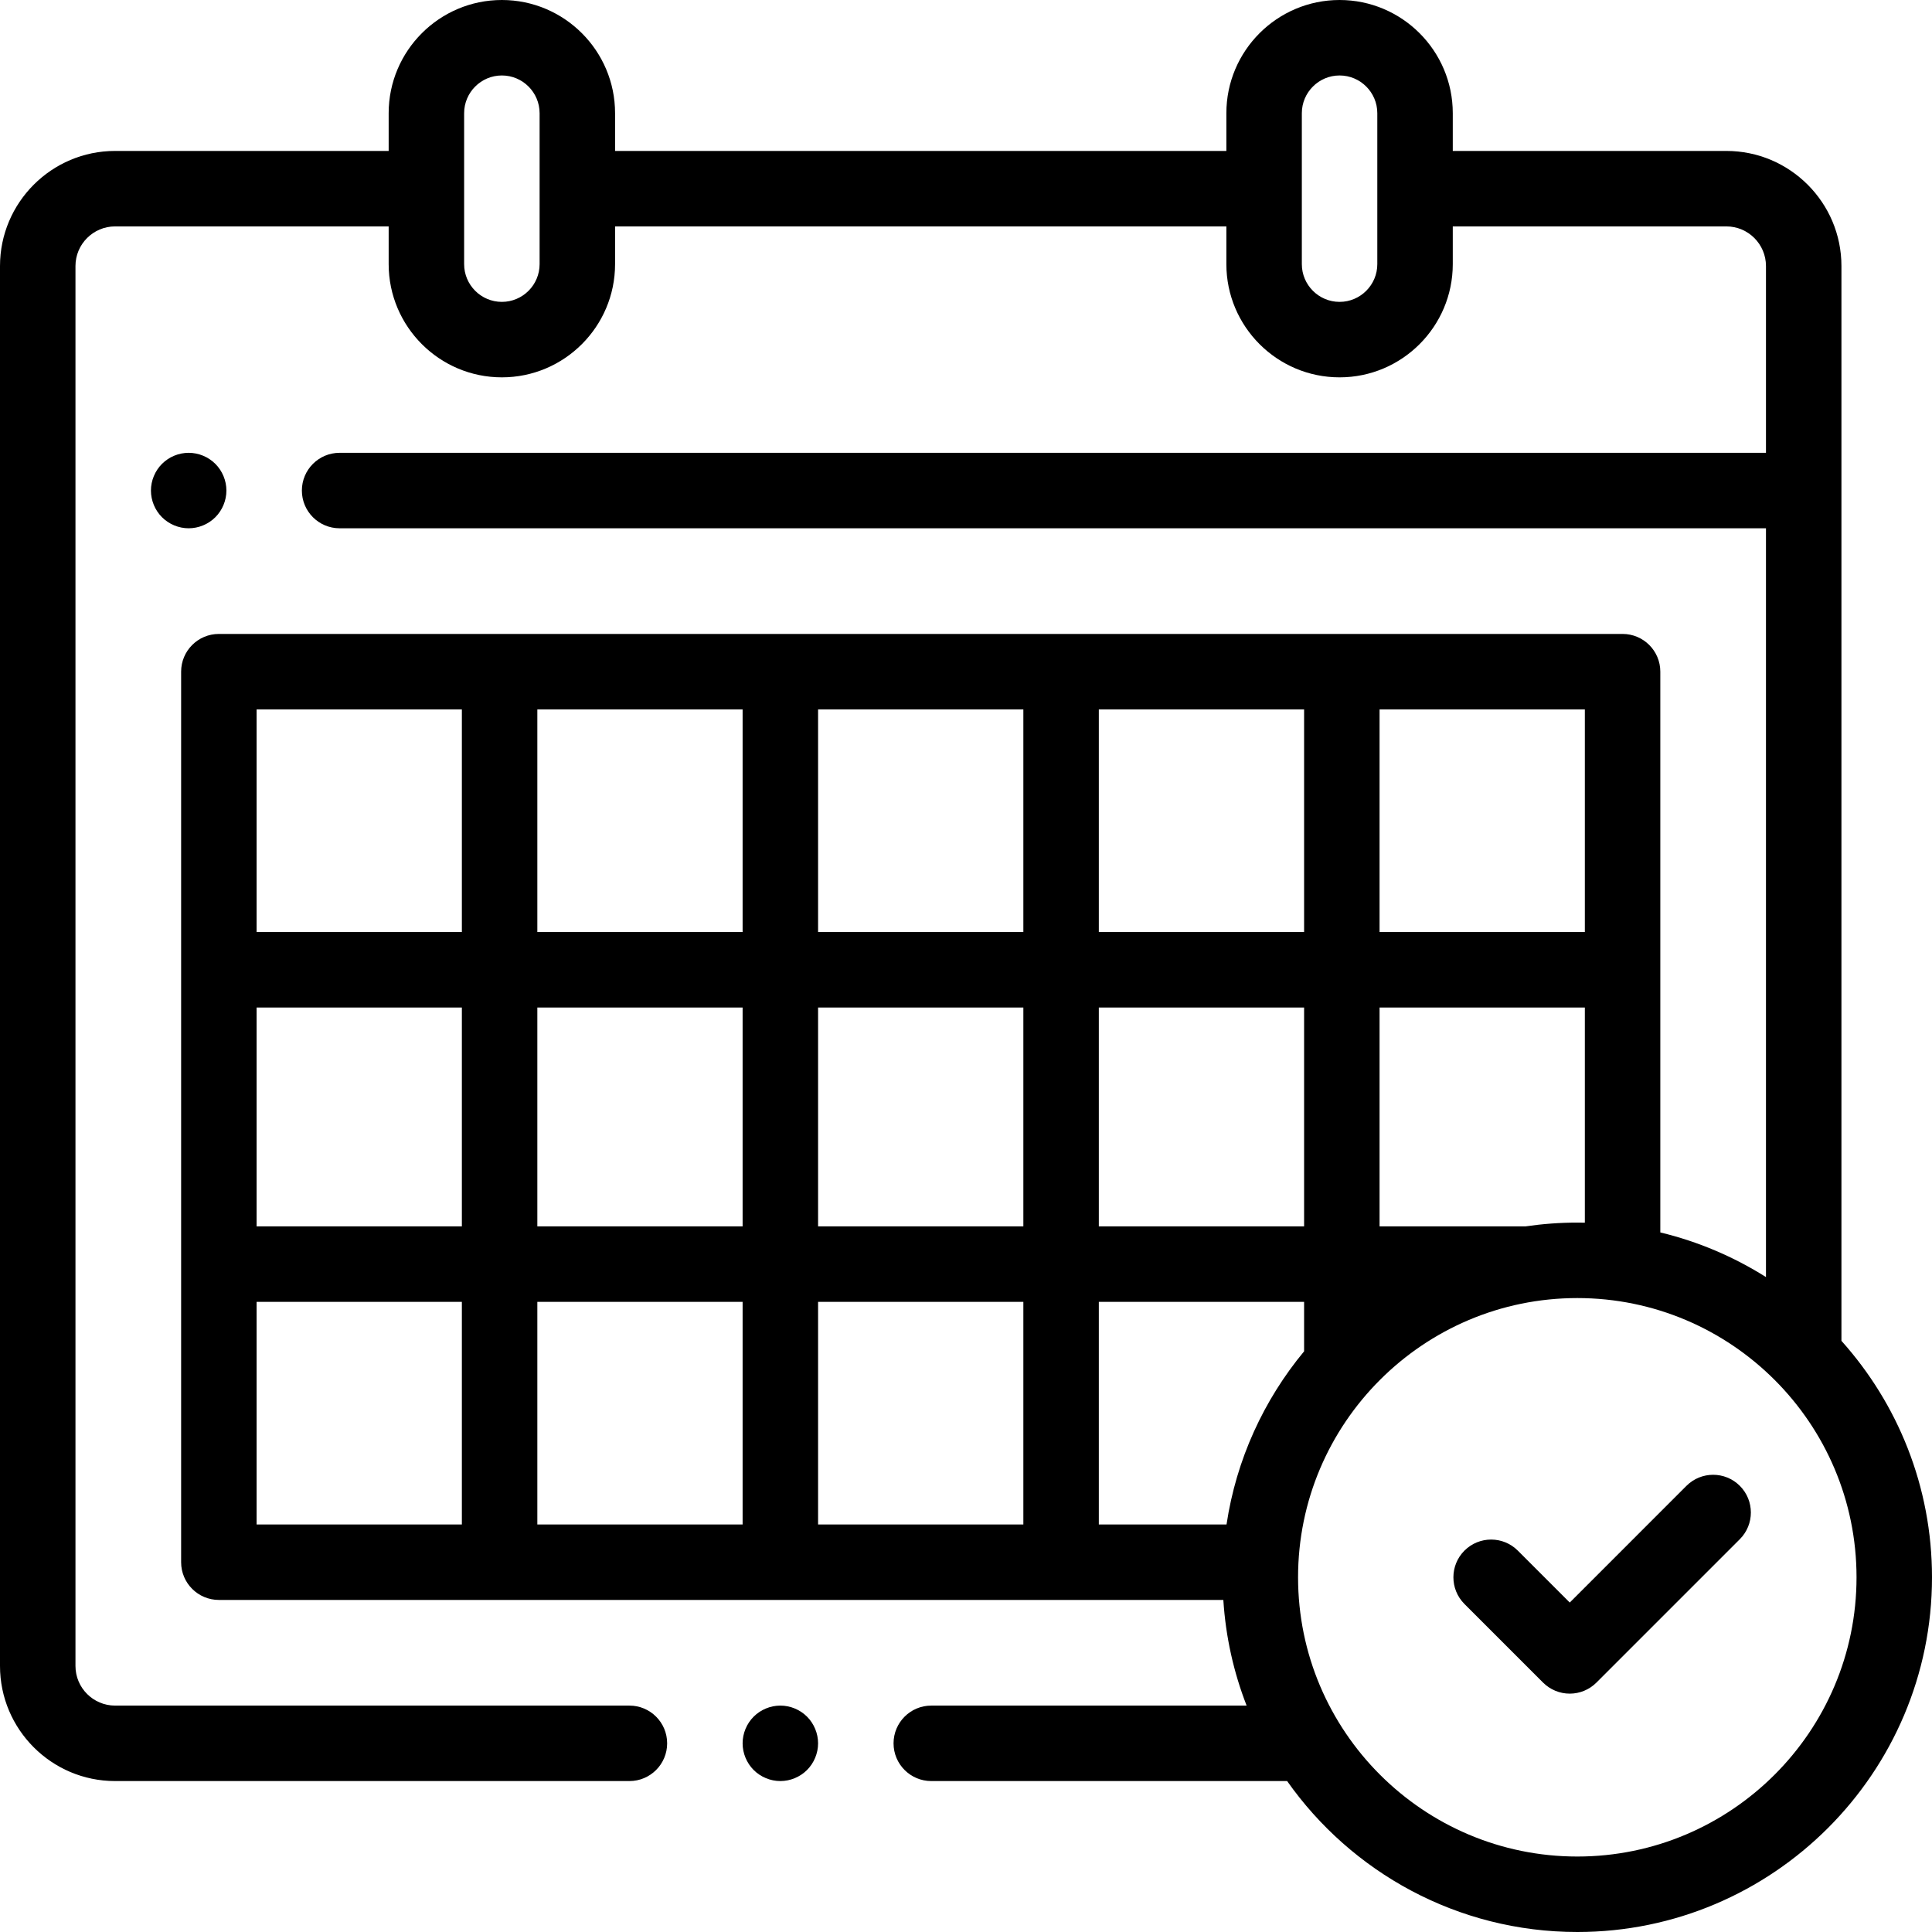
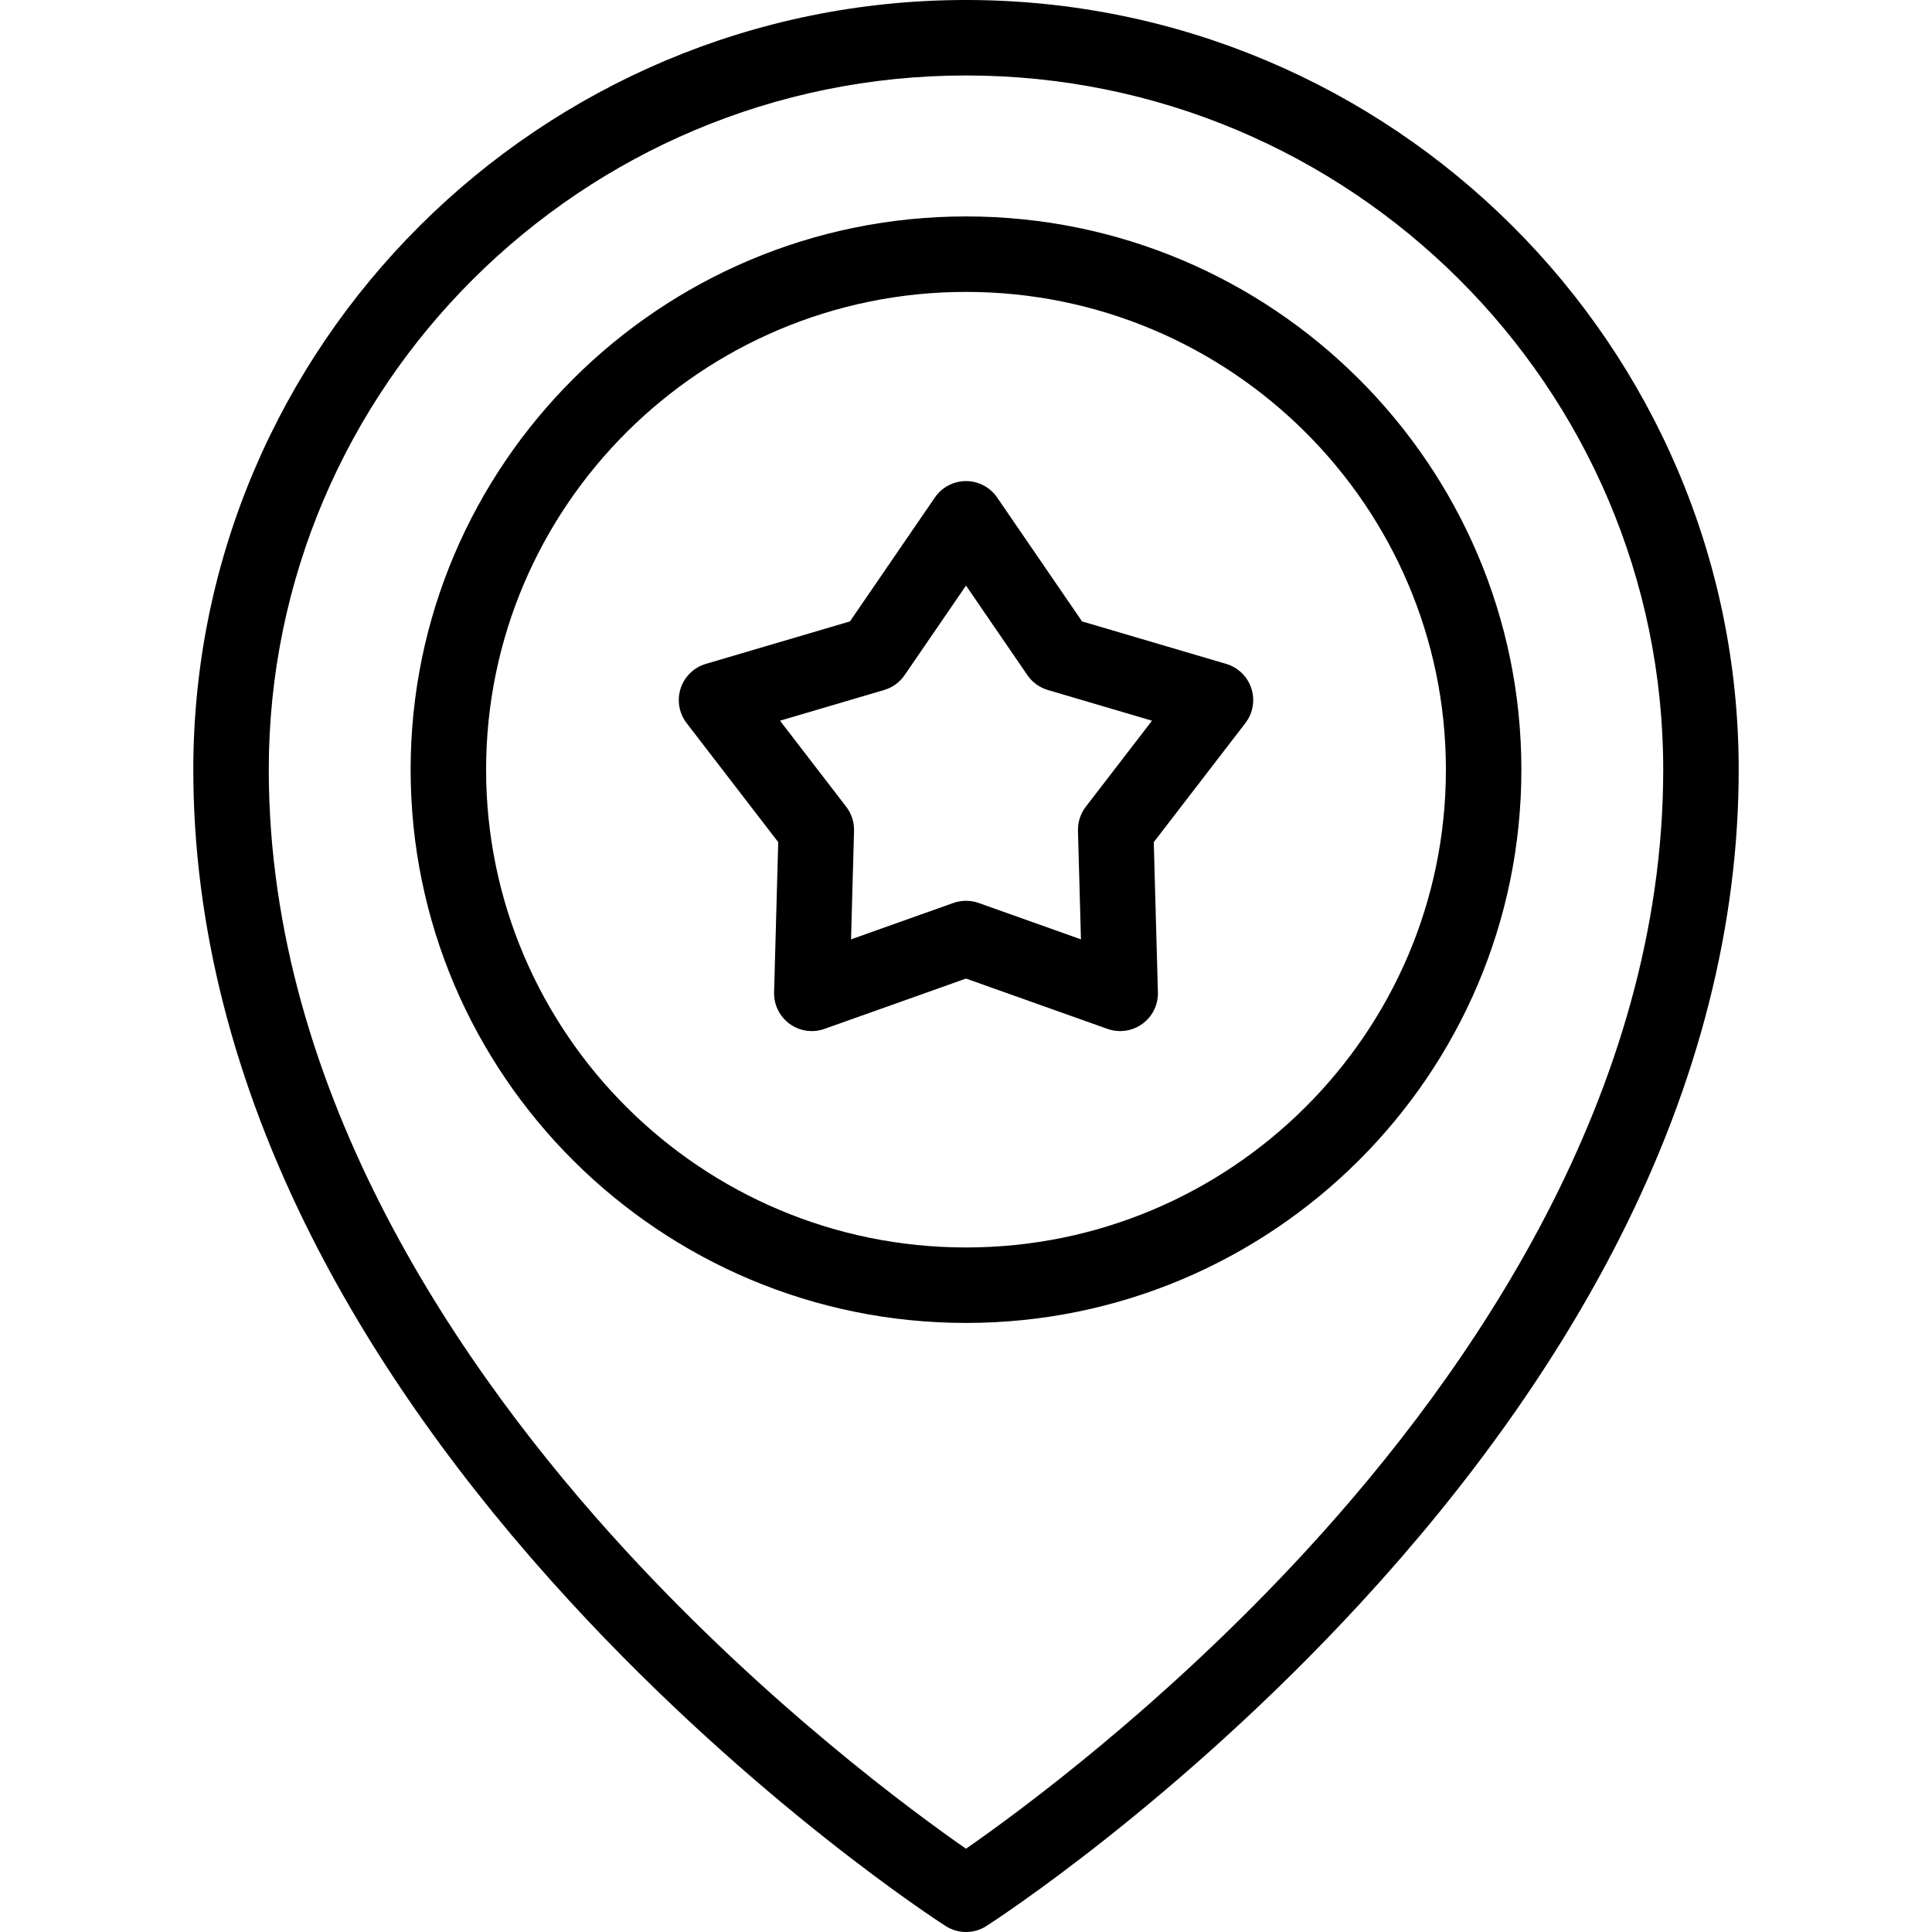
- <svg xmlns="http://www.w3.org/2000/svg" version="1.1" id="Layer_1" x="0px" y="0px" viewBox="0 0 512 512" style="enable-background:new 0 0 512 512;" xml:space="preserve" width="512" height="512">
-   <g id="XMLID_1156_">
-     <g id="XMLID_416_">
-       <path id="XMLID_419_" d="M488,355.335V70.5c0-16.818-13.683-30.5-30.5-30.5H385V30c0-16.542-13.458-30-30-30s-30,13.458-30,30v10    H163V30c0-16.542-13.458-30-30-30s-30,13.458-30,30v10H30.5C13.683,40,0,53.682,0,70.5v371C0,458.318,13.683,472,30.5,472h136.301    c5.522,0,10-4.477,10-10s-4.478-10-10-10H30.5c-5.79,0-10.5-4.71-10.5-10.5v-371C20,64.71,24.71,60,30.5,60H103v10    c0,16.542,13.458,30,30,30s30-13.458,30-30V60h162v10c0,16.542,13.458,30,30,30s30-13.458,30-30V60h72.5    c5.79,0,10.5,4.71,10.5,10.5V120H90c-5.522,0-10,4.477-10,10s4.478,10,10,10h378v198.437c-8.514-5.37-17.944-9.41-28-11.831V178    c0-5.523-4.478-10-10-10H58c-5.522,0-10,4.477-10,10v236c0,5.523,4.478,10,10,10h266.197c0.621,9.815,2.752,19.225,6.169,28H246.8    c-5.522,0-10,4.477-10,10s4.478,10,10,10h94.303c17.027,24.174,45.147,40,76.897,40c51.832,0,94-42.168,94-94    C512,393.946,502.914,371.978,488,355.335z M143,70c0,5.514-4.486,10-10,10s-10-4.486-10-10V30c0-5.514,4.486-10,10-10    s10,4.486,10,10V70z M365,70c0,5.514-4.486,10-10,10s-10-4.486-10-10V30c0-5.514,4.486-10,10-10s10,4.486,10,10V70z M418,324    c-4.649,0-9.219,0.345-13.69,1H365.6v-58H420v57.025C419.335,324.011,418.669,324,418,324z M325.043,404H291.2v-59H345.6v13.114    C334.937,370.983,327.633,386.731,325.043,404z M68,267h54.4v58H68V267z M142.4,267H196.8v58H142.4V267z M291.2,267H345.6v58    H291.2V267z M271.2,325h-54.4v-58h54.4V325z M291.2,247v-59H345.6v59H291.2z M271.2,247h-54.4v-59h54.4V247z M196.8,247H142.4v-59    H196.8V247z M196.8,345v59H142.4v-59H196.8z M216.8,345h54.4v59h-54.4V345z M420,247h-54.4v-59H420V247z M122.4,188v59H68v-59    H122.4z M68,345h54.4v59H68V345z M418,492c-40.804,0-74-33.196-74-74s33.196-74,74-74s74,33.196,74,74S458.804,492,418,492z" />
-       <path id="XMLID_1115_" d="M446.929,393.762L416,424.691l-13.762-13.762c-3.904-3.905-10.234-3.905-14.143,0    c-3.905,3.905-3.905,10.237,0,14.142l20.833,20.833c1.876,1.875,4.419,2.929,7.071,2.929s5.195-1.054,7.071-2.929l38-38    c3.905-3.905,3.905-10.237,0-14.143C457.165,389.857,450.835,389.857,446.929,393.762z" />
-       <path id="XMLID_1116_" d="M206.8,452c-2.63,0-5.21,1.07-7.07,2.93c-1.859,1.86-2.93,4.44-2.93,7.07c0,2.63,1.07,5.21,2.93,7.07    c1.86,1.86,4.44,2.93,7.07,2.93s5.21-1.07,7.07-2.93c1.859-1.86,2.93-4.44,2.93-7.07c0-2.63-1.07-5.21-2.93-7.07    C212.01,453.07,209.43,452,206.8,452z" />
-       <path id="XMLID_1120_" d="M57.069,137.07C58.93,135.21,60,132.63,60,130c0-2.63-1.07-5.21-2.931-7.07    C55.21,121.07,52.63,120,50,120c-2.641,0-5.21,1.07-7.07,2.93c-1.86,1.86-2.93,4.44-2.93,7.07c0,2.63,1.069,5.21,2.93,7.07    S47.359,140,50,140C52.63,140,55.21,138.93,57.069,137.07z" />
-     </g>
+ <svg xmlns="http://www.w3.org/2000/svg" id="Capa_1" enable-background="new 0 0 512 512" height="512" viewBox="0 0 512 512" width="512">
+   <g>
+     <path d="m256 57.357c-81.155 0-147.18 65.772-147.18 146.617s66.025 146.618 147.18 146.618 147.18-65.772 147.18-146.618-66.025-146.617-147.18-146.617zm0 273.235c-70.127 0-127.18-56.8-127.18-126.618 0-69.817 57.053-126.617 127.18-126.617s127.18 56.8 127.18 126.617c0 69.818-57.053 126.618-127.18 126.618z" />
+     <path d="m256 0c-112.912 0-204.772 91.502-204.772 203.974 0 41.04 10.603 82.779 31.513 124.06 16.57 32.713 39.623 65.211 68.517 96.593 49.001 53.219 97.308 84.483 99.341 85.789 1.645 1.057 3.524 1.585 5.402 1.585s3.757-.528 5.402-1.585c2.033-1.305 50.34-32.57 99.341-85.789 28.893-31.381 51.946-63.88 68.517-96.593 20.91-41.28 31.513-83.02 31.513-124.06-.002-112.472-91.862-203.974-204.774-203.974zm90.355 410.725c-38 41.349-76.476 69.565-90.355 79.203-13.882-9.639-52.355-37.854-90.355-79.203-43.073-46.867-94.417-120.781-94.417-206.751 0-101.444 82.888-183.974 184.772-183.974s184.772 82.53 184.772 183.974c0 85.97-51.343 159.883-94.417 206.751z" />
+     <path d="m324.94 175.935-38.185-11.257-22.506-32.839c-1.865-2.721-4.951-4.347-8.249-4.347s-6.384 1.626-8.249 4.347l-22.506 32.839-38.186 11.257c-3.164.933-5.664 3.365-6.684 6.501-1.019 3.137-.426 6.574 1.585 9.189l24.277 31.552-1.095 39.796c-.091 3.297 1.45 6.426 4.118 8.365 2.669 1.938 6.122 2.436 9.229 1.331l37.511-13.338 37.51 13.339c1.091.388 2.224.578 3.35.578 2.084 0 4.146-.651 5.879-1.91 2.668-1.939 4.209-5.068 4.118-8.365l-1.095-39.796 24.277-31.552c2.011-2.614 2.604-6.052 1.585-9.189-1.02-3.136-3.52-5.568-6.684-6.501zm-37.198 37.864c-1.402 1.823-2.134 4.074-2.07 6.373l.791 28.765-27.112-9.641c-1.084-.385-2.217-.578-3.351-.578s-2.267.193-3.351.578l-27.112 9.641.791-28.765c.064-2.299-.668-4.55-2.07-6.373l-17.548-22.806 27.6-8.137c2.207-.65 4.121-2.041 5.422-3.938l16.268-23.736 16.268 23.736c1.301 1.897 3.215 3.288 5.422 3.938l27.6 8.137z" />
  </g>
</svg>
